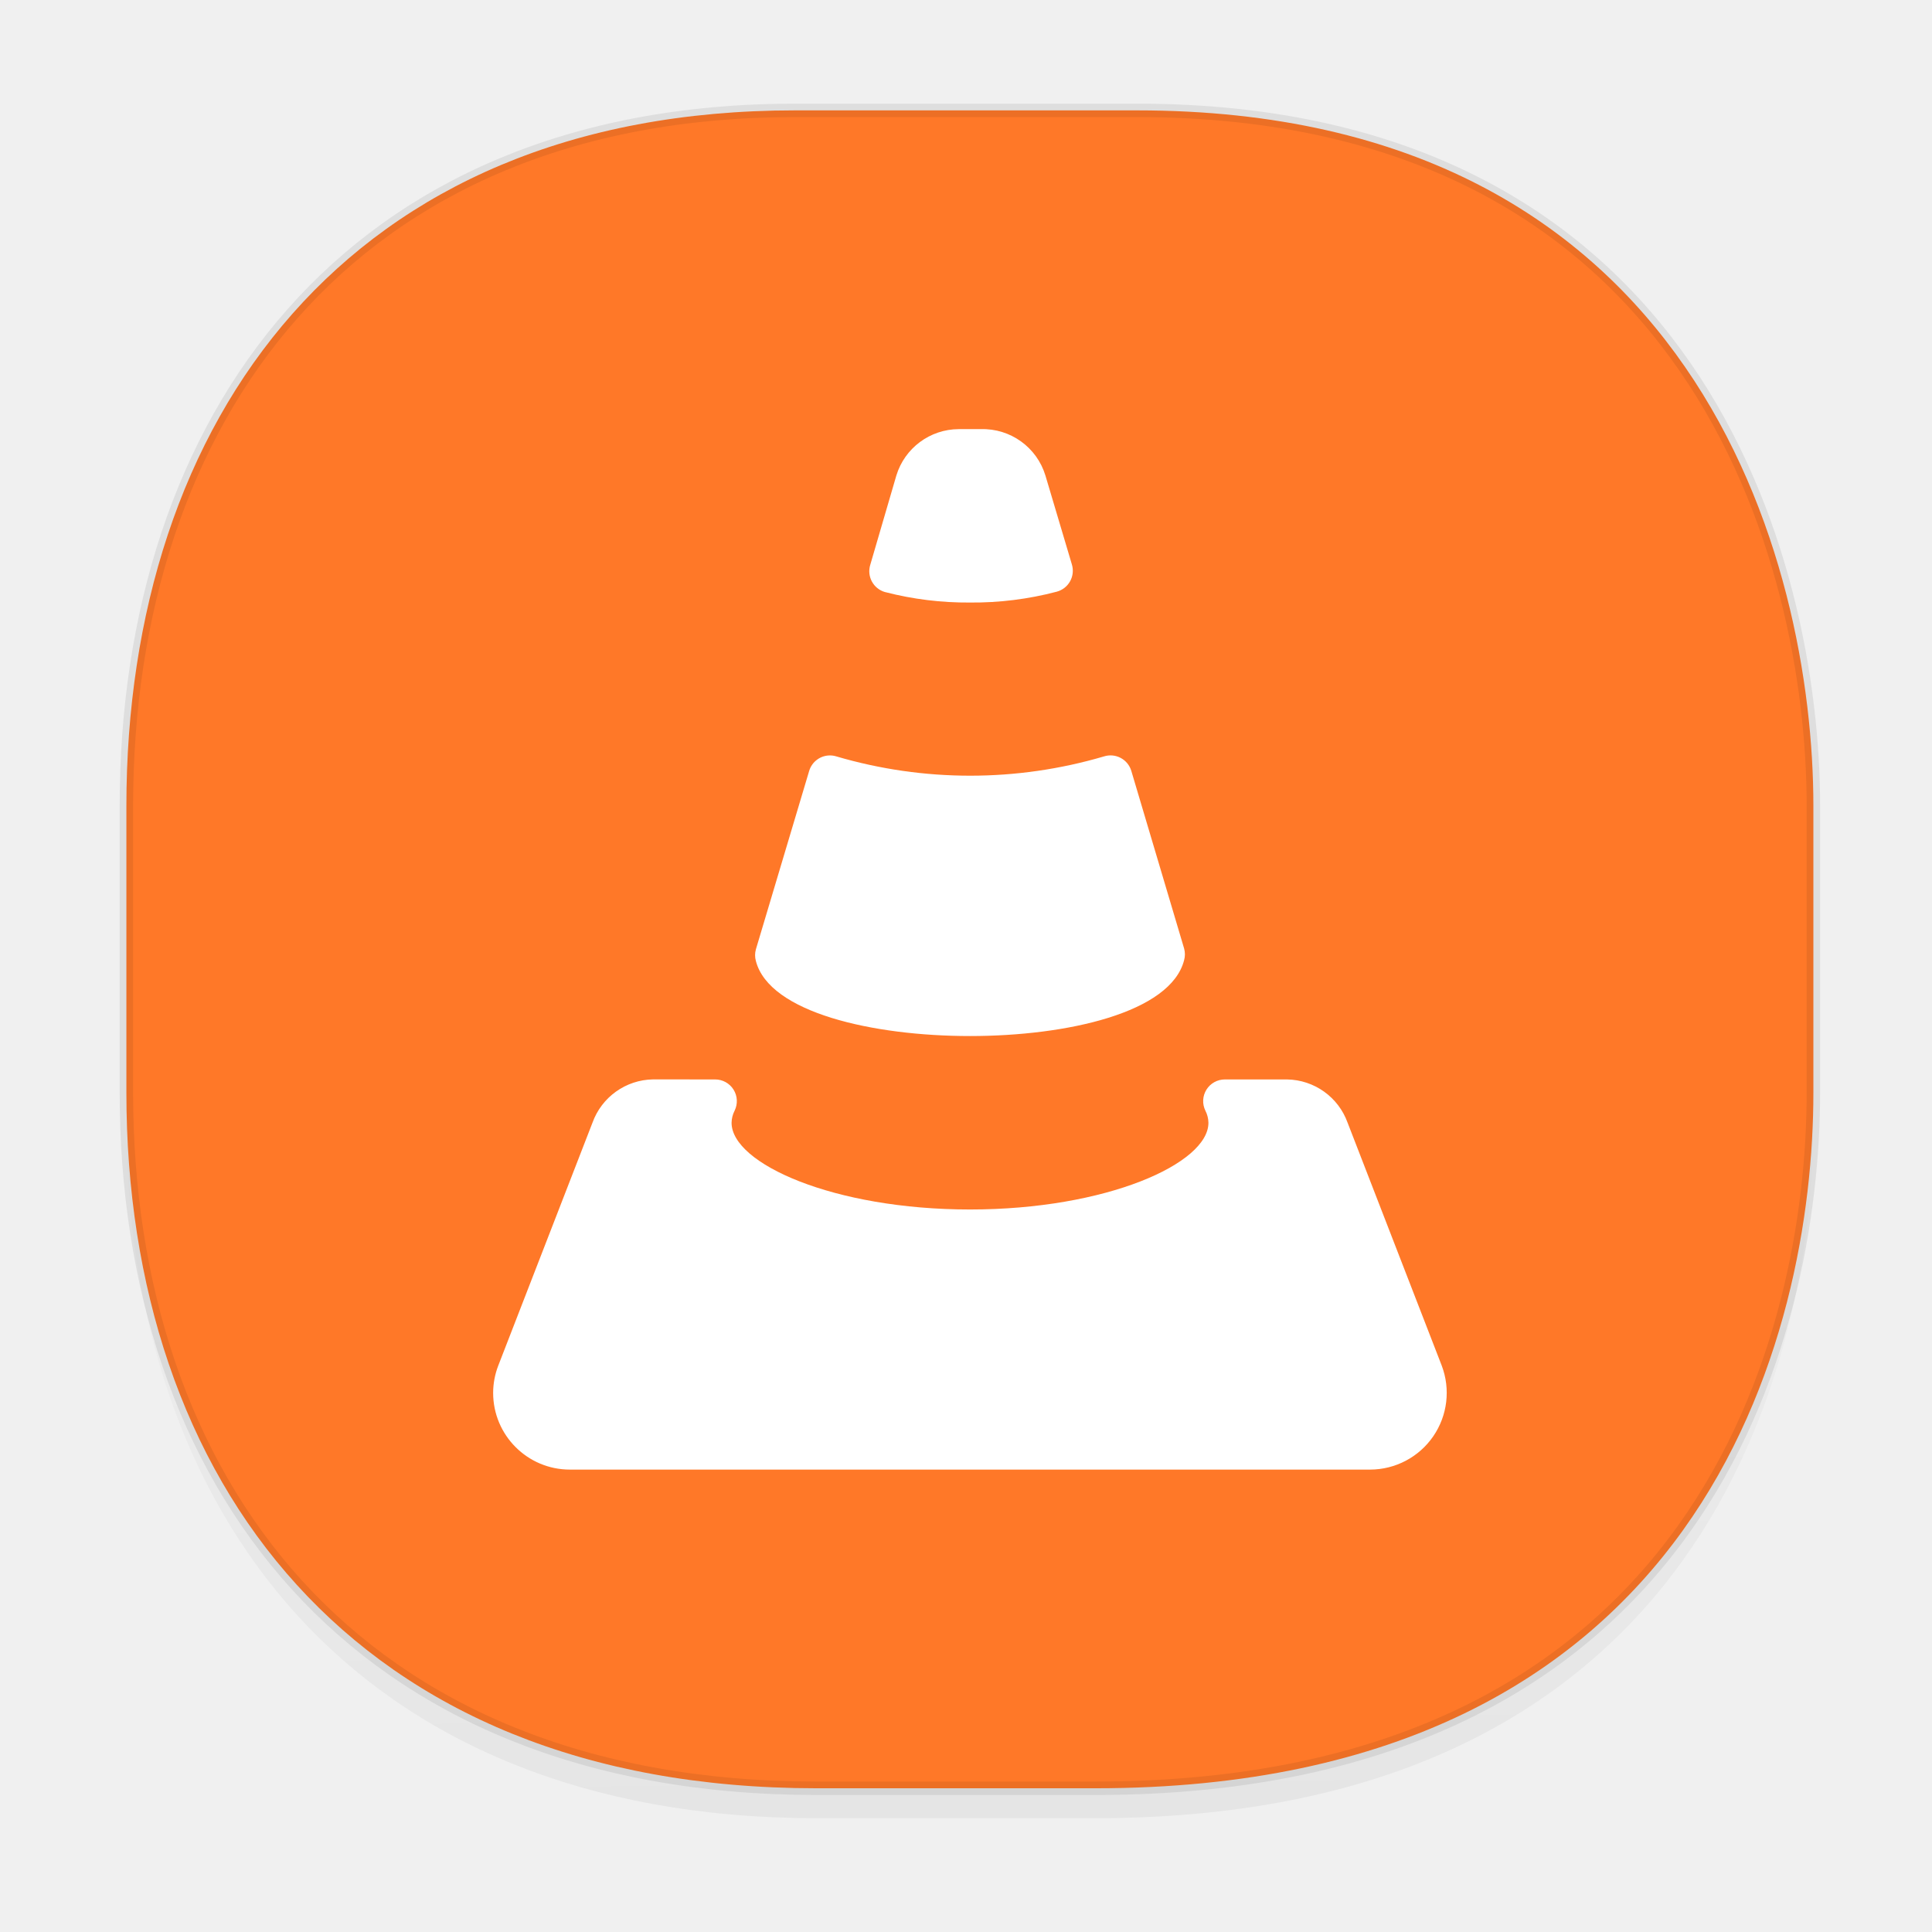
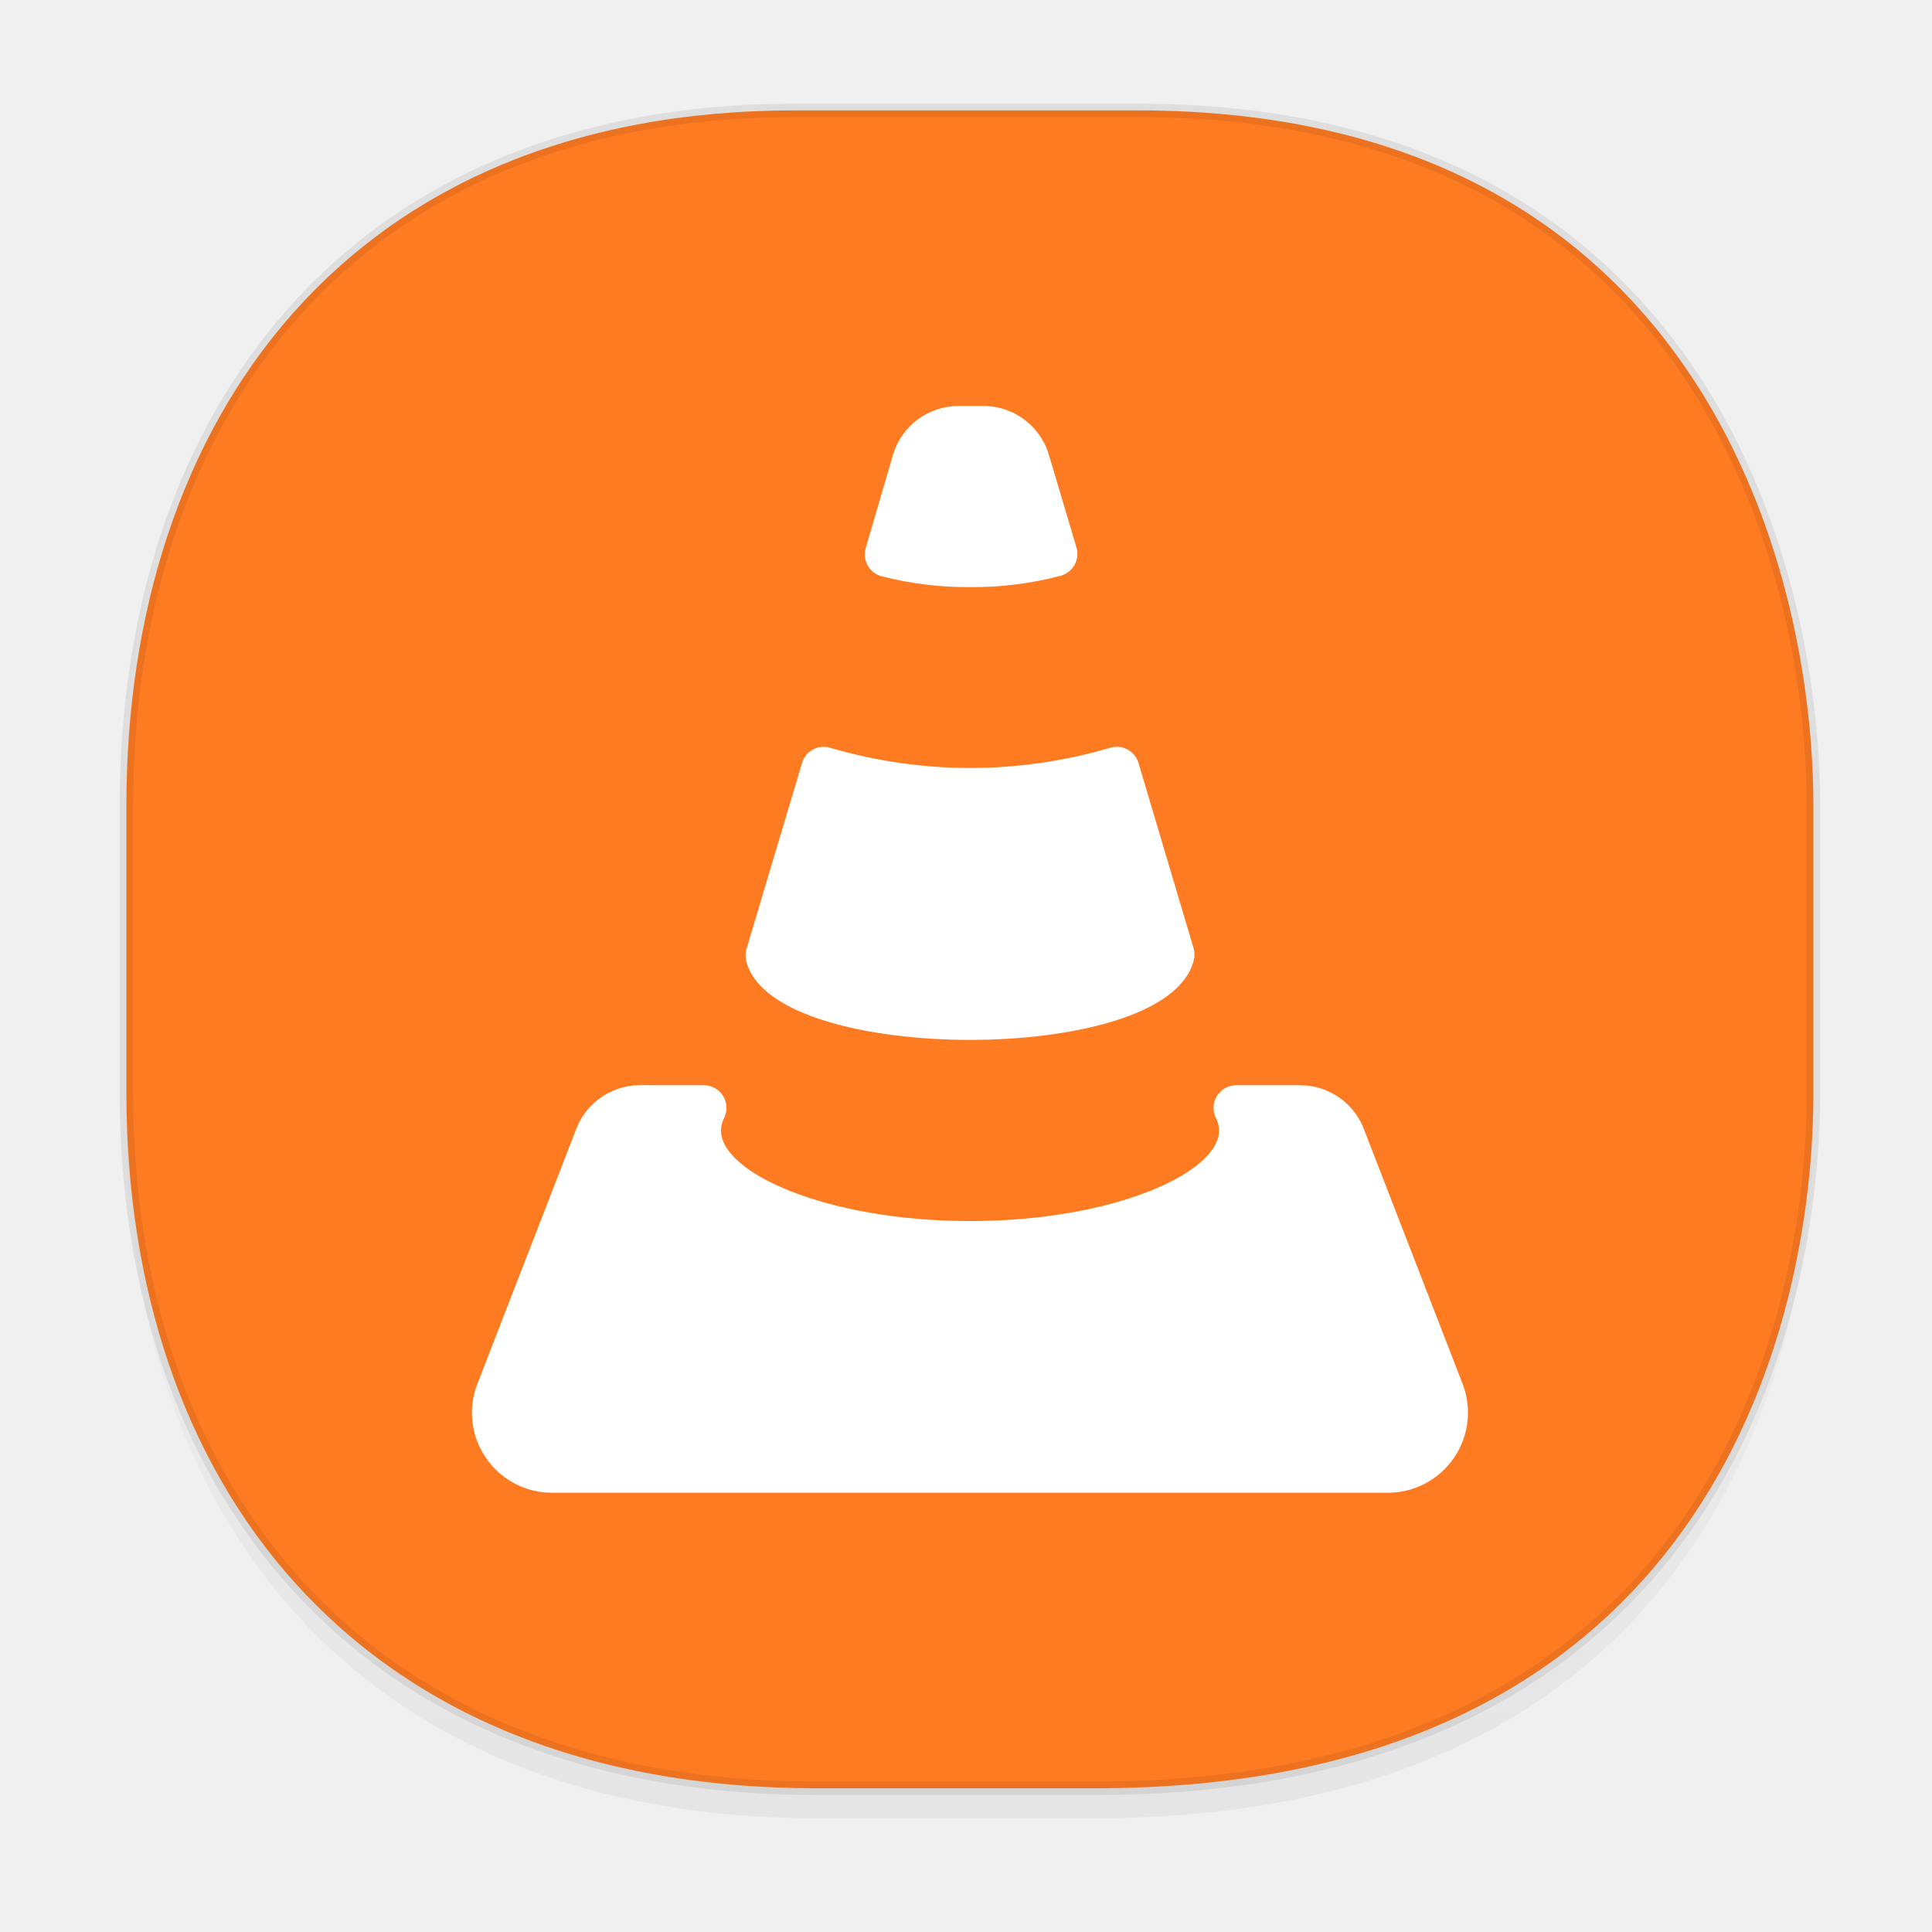
<svg xmlns="http://www.w3.org/2000/svg" xmlns:xlink="http://www.w3.org/1999/xlink" width="48" height="48" version="1.1" id="svg38">
  <defs id="defs22">
    <linearGradient id="linearGradient4488">
      <stop id="stop4490" style="stop-color:#000000;stop-opacity:0.047" offset="0" />
      <stop id="stop4492" style="stop-color:#000000;stop-opacity:0" offset="1" />
    </linearGradient>
    <linearGradient id="linearGradient4154">
      <stop offset="0" style="stop-color:#000000;stop-opacity:1" id="stop2" />
      <stop offset="1" style="stop-color:#000000;stop-opacity:0" id="stop4" />
    </linearGradient>
    <linearGradient id="linearGradient4192">
      <stop style="stop-color:#272b2d;stop-opacity:1" offset="0" id="stop7" />
      <stop style="stop-color:#33393e;stop-opacity:1" offset="1" id="stop9" />
    </linearGradient>
    <linearGradient id="linearGradient4140">
      <stop style="stop-color:#279646;stop-opacity:1" offset="0" id="stop12" />
      <stop style="stop-color:#76ff68;stop-opacity:1" offset="1" id="stop14" />
    </linearGradient>
    <linearGradient xlink:href="#linearGradient4140" id="linearGradient4146" x1="24.705" y1="43.939" x2="25.061" y2="4.405" gradientUnits="userSpaceOnUse" gradientTransform="translate(-51.05085)" />
    <linearGradient xlink:href="#linearGradient4192" id="linearGradient4166" x1="31" y1="34" x2="31" y2="24" gradientUnits="userSpaceOnUse" />
    <linearGradient xlink:href="#linearGradient4192" id="linearGradient4168" x1="18" y1="34" x2="18" y2="24" gradientUnits="userSpaceOnUse" />
    <linearGradient xlink:href="#linearGradient4154" id="linearGradient4182" x1="13" y1="24" x2="30" y2="41" gradientUnits="userSpaceOnUse" />
    <linearGradient xlink:href="#linearGradient4154" id="linearGradient4190" x1="29" y1="26" x2="36" y2="33" gradientUnits="userSpaceOnUse" />
    <style id="style4511">.cls-1{fill:#8e8e8e;}.cls-2{fill:none;stroke:#8e8e8e;stroke-linecap:square;stroke-miterlimit:10;}</style>
    <linearGradient gradientUnits="userSpaceOnUse" x2="13" y2="4" x1="43" y1="40" id="a">
      <stop id="stop2-36753" stop-color="#f27935" />
      <stop id="stop4-562" stop-color="#f2784b" offset="1" />
    </linearGradient>
    <linearGradient gradientUnits="userSpaceOnUse" x2="38" y2="41" x1="24.13" y1="27.13" id="b">
      <stop id="stop7-912" stop-color="#292c2f" />
      <stop id="stop9-70" stop-opacity="0" offset="1" />
    </linearGradient>
    <linearGradient id="a-36753" y1="527.8" y2="504.8" gradientUnits="userSpaceOnUse" x2="0" gradientTransform="translate(-384.57 504.56)">
      <stop stop-color="#ffffff" id="stop2-56" />
      <stop offset="1" stop-color="#ffffff" stop-opacity="0" id="stop4-29" />
    </linearGradient>
    <linearGradient id="b-1" y1="4" x1="8" y2="18" gradientUnits="userSpaceOnUse" x2="22" gradientTransform="translate(-3.050848,1008.631)">
      <stop stop-color="#292c2f" id="stop7-27" />
      <stop offset="1" stop-opacity="0" id="stop9-0" />
    </linearGradient>
    <linearGradient id="c" y1="520.8" y2="503.8" gradientUnits="userSpaceOnUse" x2="0" gradientTransform="translate(-384.57 504.56)">
      <stop stop-color="#197cf1" id="stop12-936" />
      <stop offset="1" stop-color="#20bcfa" id="stop14-06" />
    </linearGradient>
    <linearGradient id="d" y1="1050.34" y2="1038.36" gradientUnits="userSpaceOnUse" x2="0" gradientTransform="matrix(-2.83522 0 0 2.83875 47.655-1933.28)">
      <stop stop-color="#c61423" id="stop17" />
      <stop offset="1" stop-color="#dc2b41" id="stop19" />
    </linearGradient>
    <linearGradient id="e" y1="543.8" y2="503.8" gradientUnits="userSpaceOnUse" x2="0" gradientTransform="matrix(1.125 0 0 1-435.64 504.56)">
      <stop stop-color="#1d1e1e" id="stop22" />
      <stop offset="1" stop-color="#44484c" id="stop24" />
    </linearGradient>
    <linearGradient gradientTransform="translate(8,-1)" x2="28.614" gradientUnits="userSpaceOnUse" y2="24.614" x1="8" y1="4" id="b-3">
      <stop id="stop7-6" stop-color="#292c2f" />
      <stop id="stop9-7" stop-opacity="0" offset="1" />
    </linearGradient>
    <linearGradient id="d-5" y1="1050.34" y2="1038.36" gradientUnits="userSpaceOnUse" x2="0" gradientTransform="matrix(-2.83522,0,0,2.83875,-0.430476,-1931.599)">
      <stop stop-color="#c61423" id="stop17-3" />
      <stop offset="1" stop-color="#dc2b41" id="stop19-5" />
    </linearGradient>
    <linearGradient id="d-2" y1="1050.34" y2="1038.36" gradientUnits="userSpaceOnUse" x2="0" gradientTransform="matrix(-1.087984,0,0,1.089339,-14.25708,-100.3922)">
      <stop stop-color="#c61423" id="stop17-9" />
      <stop offset="1" stop-color="#dc2b41" id="stop19-1" />
    </linearGradient>
    <linearGradient id="c-29" y1="523.8" x1="403.57" y2="536.8" x2="416.57" gradientUnits="userSpaceOnUse" gradientTransform="translate(-335.6547,-499.8)">
      <stop stop-color="#292c2f" id="stop2-1" />
      <stop offset="1" stop-opacity="0" id="stop4-2" />
    </linearGradient>
    <linearGradient xlink:href="#b-2" id="linearGradient4189" x1="14.369" y1="22.522" x2="26.522" y2="22.522" gradientUnits="userSpaceOnUse" />
    <linearGradient x1="428.816" gradientTransform="translate(-384.57,-499.8)" gradientUnits="userSpaceOnUse" x2="388.865" y2="499.679" y1="547.634" id="a-8">
      <stop stop-color="#2a2c2f" id="stop8" />
      <stop stop-color="#536161" offset="1" id="stop10" />
    </linearGradient>
    <linearGradient x1="36" gradientUnits="userSpaceOnUse" x2="14" y2="12" y1="44" id="b-2">
      <stop style="stop-color:#bfc9c9;stop-opacity:1" stop-color="#536161" id="stop13" />
      <stop style="stop-color:#fbfbfb;stop-opacity:1" stop-color="#f4f5f5" offset="1" id="stop15" />
    </linearGradient>
    <linearGradient xlink:href="#a-8" id="linearGradient4424" x1="25" y1="44" x2="25" y2="4" gradientUnits="userSpaceOnUse" gradientTransform="translate(48.91525)" />
    <linearGradient xlink:href="#b-2" id="linearGradient4428" gradientUnits="userSpaceOnUse" x1="31.586" y1="36.345" x2="1.203" y2="6.723" />
    <style id="style4511-26">.cls-1{fill:#8e8e8e;}.cls-2{fill:none;stroke:#8e8e8e;stroke-linecap:square;stroke-miterlimit:10;}</style>
    <linearGradient id="linearGradient3235">
      <stop id="stop3237" offset="0" style="stop-color:#fce94f;stop-opacity:1" />
      <stop style="stop-color:#fce94f;stop-opacity:1" offset="0.5" id="stop3239" />
      <stop id="stop3241" offset="0.75" style="stop-color:#edd400;stop-opacity:1" />
      <stop id="stop3243" offset="1" style="stop-color:#c4a000;stop-opacity:1" />
    </linearGradient>
    <linearGradient id="linearGradient19744">
      <stop id="stop19746" offset="0" style="stop-color:#ffffff;stop-opacity:1;" />
      <stop style="stop-color:#edd400;stop-opacity:1" offset="0.749" id="stop19748" />
      <stop id="stop19750" offset="1" style="stop-color:#ffffff;stop-opacity:1;" />
    </linearGradient>
    <linearGradient id="linearGradient14664">
      <stop style="stop-color:#ffffff;stop-opacity:1;" offset="0" id="stop14666" />
      <stop style="stop-color:#eeeeec;stop-opacity:1" offset="1" id="stop14668" />
    </linearGradient>
    <linearGradient id="linearGradient12294">
      <stop id="stop12296" offset="0" style="stop-color:#fef8c4;stop-opacity:1" />
      <stop id="stop12298" offset="1" style="stop-color:#edd400;stop-opacity:1" />
    </linearGradient>
    <linearGradient id="linearGradient8285">
      <stop style="stop-color:#ff6c6c;stop-opacity:1;" offset="0" id="stop8287" />
      <stop style="stop-color:#cc0000;stop-opacity:1;" offset="1" id="stop8289" />
    </linearGradient>
    <linearGradient id="linearGradient3570">
      <stop style="stop-color:#ffffff;stop-opacity:1;" offset="0" id="stop3572" />
      <stop style="stop-color:#fce94f;stop-opacity:1;" offset="1" id="stop3574" />
    </linearGradient>
    <linearGradient id="linearGradient2188">
      <stop style="stop-color:#c4a000;stop-opacity:1" offset="0" id="stop2190" />
      <stop id="stop3626" offset="0.206" style="stop-color:#edd400;stop-opacity:1" />
      <stop id="stop2848" offset="0.5" style="stop-color:#fce94f;stop-opacity:1" />
      <stop style="stop-color:#edd400;stop-opacity:1" offset="0.75" id="stop2850" />
      <stop style="stop-color:#c4a000;stop-opacity:1" offset="1" id="stop2192" />
    </linearGradient>
    <linearGradient x2="11.786" gradientUnits="userSpaceOnUse" y2="11.998" x1="34.5" y1="32.998" id="a-70">
      <stop id="stop2-3675" stop-color="#dd1627" />
      <stop id="stop4-35" stop-color="#df3e52" offset="1" />
    </linearGradient>
    <linearGradient gradientTransform="translate(-52)" gradientUnits="userSpaceOnUse" x2="73.03" y2="35.663" x1="46.23" y1="10.38" id="b-367">
      <stop id="stop7-5" stop-opacity=".731" stop-color="#f8bac0" />
      <stop id="stop9-3" stop-opacity="0" stop-color="#f8bac0" offset="1" />
    </linearGradient>
    <path d="m.735 43.06l23.265-42.35 23.09 42.31c0 0-2.212-.155-5.272-.291-2.851-.127-1.794.114-8.278-1.089-4.911-.91-8.522-2.865-15.253-2.727-7.453.153-17.549 4.149-17.549 4.149" id="c-62" />
    <linearGradient id="a-367535" y1="543.8" y2="503.8" x2="0" gradientUnits="userSpaceOnUse" gradientTransform="matrix(1.125 0 0 1-51.07 0)">
      <stop stop-color="#2a2c2f" id="stop2-62" />
      <stop offset="1" stop-color="#424649" id="stop4-91" />
    </linearGradient>
    <linearGradient id="b-27" y1="540.92" y2="522.55" x2="0" gradientUnits="userSpaceOnUse" gradientTransform="matrix(1 0 0 1.14286 0-77.4)">
      <stop stop-color="#197cf1" id="stop7-0" />
      <stop offset="1" stop-color="#05a0eb" id="stop9-93" />
    </linearGradient>
    <linearGradient id="c-6" y1="542.8" y2="533.8" gradientUnits="userSpaceOnUse" x2="0" gradientTransform="translate(0-28)">
      <stop stop-color="#bcb4a1" id="stop12-93" />
      <stop offset="1" stop-color="#c5bfad" id="stop14-6" />
    </linearGradient>
    <linearGradient id="d-06" y1="540.8" y2="531.8" gradientUnits="userSpaceOnUse" x2="0">
      <stop stop-color="#1e1f21" id="stop17-2" />
      <stop offset="1" stop-color="#242628" id="stop19-61" />
    </linearGradient>
    <linearGradient xlink:href="#d-06" id="e-8" y1="528.8" y2="519.8" gradientUnits="userSpaceOnUse" x2="0" />
    <linearGradient id="f" y1="20" x1="32" y2="30" x2="42" gradientUnits="userSpaceOnUse">
      <stop stop-color="#383e51" id="stop23" />
      <stop offset="1" stop-color="#655c6f" stop-opacity="0" id="stop25" />
    </linearGradient>
    <linearGradient xlink:href="#f" id="g" y1="531.8" x1="404.57" y2="543.8" x2="416.57" gradientUnits="userSpaceOnUse" gradientTransform="translate(-384.57-499.8)" />
    <linearGradient xlink:href="#f" id="h" y1="531.8" x1="404.57" y2="543.8" gradientUnits="userSpaceOnUse" x2="416.57" gradientTransform="translate(0-12)" />
    <linearGradient xlink:href="#f" id="i" y1="531.8" x1="404.57" y2="543.8" gradientUnits="userSpaceOnUse" x2="416.57" gradientTransform="translate(-12-12)" />
    <linearGradient xlink:href="#f" id="j" y1="531.8" x1="404.57" y2="543.8" gradientUnits="userSpaceOnUse" x2="416.57" gradientTransform="translate(-12)" />
    <style id="style4511-9">.cls-1{fill:#8e8e8e;}.cls-2{fill:none;stroke:#8e8e8e;stroke-linecap:square;stroke-miterlimit:10;}</style>
    <path d="m.735 43.06l23.265-42.35 23.09 42.31c0 0-2.212-.155-5.272-.291-2.851-.127-1.794.114-8.278-1.089-4.911-.91-8.522-2.865-15.253-2.727-7.453.153-17.549 4.149-17.549 4.149" id="c-09" />
    <linearGradient id="linearGradient4222">
      <stop offset="0" style="stop-color:#0166d0;stop-opacity:1" id="stop2-35" />
      <stop offset="1" style="stop-color:#51a6ff;stop-opacity:1" id="stop4-62" />
    </linearGradient>
    <linearGradient id="linearGradient4198">
      <stop style="stop-color:#208dff;stop-opacity:1" offset="0" id="stop7-9" />
      <stop style="stop-color:#51a6ff;stop-opacity:1" offset="1" id="stop9-1" />
    </linearGradient>
    <linearGradient xlink:href="#linearGradient4222" id="linearGradient4204" x1="402.571" y1="543.798" x2="402.571" y2="519.798" gradientUnits="userSpaceOnUse" gradientTransform="matrix(0.7813559,0,0,0.7813559,-346.9312,-382.9337)" />
    <linearGradient xlink:href="#linearGradient4198" id="linearGradient4212" x1="414.571" y1="543.798" x2="414.571" y2="519.798" gradientUnits="userSpaceOnUse" gradientTransform="matrix(0.7813559,0,0,0.7813559,-346.9312,-382.9337)" />
    <linearGradient xlink:href="#linearGradient4198" id="linearGradient4220" x1="24" y1="35" x2="24" y2="4" gradientUnits="userSpaceOnUse" gradientTransform="matrix(1,0,0,0.9992445,384.5714,499.8244)" />
    <linearGradient xlink:href="#linearGradient4227" id="linearGradient4244" x1="12" y1="21" x2="29" y2="38" gradientUnits="userSpaceOnUse" />
    <linearGradient id="linearGradient4227">
      <stop offset="0" style="stop-color:#292c2f;stop-opacity:1" id="stop16" />
      <stop offset="1" style="stop-color:#000000;stop-opacity:0;" id="stop18" />
    </linearGradient>
    <linearGradient id="linearGradient4454">
      <stop id="stop7-36" offset="0" style="stop-color:#d21e1e;stop-opacity:1" />
      <stop id="stop9-75" offset="1" style="stop-color:#e05e4c;stop-opacity:1" />
    </linearGradient>
    <linearGradient gradientTransform="translate(-384.57,-499.8)" gradientUnits="userSpaceOnUse" y2="525.725" x2="391.89" y1="544.092" x1="403.421" id="linearGradient4213" xlink:href="#linearGradient4454" />
    <linearGradient id="linearGradient4472">
      <stop id="stop13-1" offset="0" style="stop-color:#ffa92d;stop-opacity:1" />
      <stop id="stop15-2" offset="1" style="stop-color:#ffc169;stop-opacity:1" />
    </linearGradient>
    <linearGradient gradientTransform="translate(-384.57,-499.8)" gradientUnits="userSpaceOnUse" y2="505.319" x2="391.154" y1="523.203" x1="401.296" id="linearGradient4235" xlink:href="#linearGradient4472" />
    <linearGradient id="linearGradient4422-8">
      <stop id="stop19-3" offset="0" style="stop-color:#377d50;stop-opacity:1" />
      <stop id="stop21" offset="1" style="stop-color:#54d883;stop-opacity:1" />
    </linearGradient>
    <linearGradient gradientTransform="translate(-384.57,-499.8)" gradientUnits="userSpaceOnUse" y2="503.798" x2="413.779" y1="523.798" x1="424.602" id="linearGradient4257" xlink:href="#linearGradient4422-8" />
    <linearGradient id="linearGradient4438">
      <stop id="stop25-6" offset="0" style="stop-color:#375a7d;stop-opacity:1" />
      <stop id="stop27" offset="1" style="stop-color:#54a3d8;stop-opacity:1" />
    </linearGradient>
    <linearGradient gradientTransform="translate(-384.57,-499.8)" gradientUnits="userSpaceOnUse" y2="525.748" x2="412.118" y1="543.488" x1="420.884" id="linearGradient4279" xlink:href="#linearGradient4438" />
    <linearGradient gradientTransform="translate(0.00142264,-0.00198746)" gradientUnits="userSpaceOnUse" y2="44" x2="44" y1="4" x1="4" id="linearGradient4220-3" xlink:href="#linearGradient4154" />
    <linearGradient id="a-2" y1="4" x1="24" y2="44" x2="4" gradientUnits="userSpaceOnUse">
      <stop stop-color="#197cf1" id="stop2-367" />
      <stop offset="1" stop-color="#20bcfa" id="stop4-5" />
    </linearGradient>
    <linearGradient id="b-7" y1="44" x1="44" y2="4" x2="24" gradientUnits="userSpaceOnUse">
      <stop stop-color="#c61423" id="stop7-3" />
      <stop offset="1" stop-color="#dc2b41" id="stop9-56" />
    </linearGradient>
    <linearGradient id="c-0" x1="44" x2="4" gradientUnits="userSpaceOnUse">
      <stop stop-color="#42a603" id="stop12-06" />
      <stop offset="1" stop-color="#78da06" id="stop14-26" />
    </linearGradient>
    <linearGradient id="d-1" y1="522.8" y2="538.8" x1="400.57" gradientUnits="userSpaceOnUse" x2="416.57">
      <stop stop-color="#292c2f" id="stop17-8" />
      <stop offset="1" stop-opacity="0" id="stop19-29" />
    </linearGradient>
    <linearGradient gradientTransform="matrix(.70711.70711-.70711.70711 105.4-635.69)" x2="378.58" gradientUnits="userSpaceOnUse" y2="523.86" x1="430.51" y1="522.99" id="b-3-7">
      <stop id="stop7-67" stop-color="#fcfcfc" />
      <stop id="stop9-53" stop-color="#e9eaeb" offset="1" />
    </linearGradient>
    <linearGradient gradientTransform="translate(45.719-.92)" x2="3.614" gradientUnits="userSpaceOnUse" y2="49.804" x1="-28.649" y1="19.869" id="c-5">
      <stop id="stop12-6" />
      <stop id="stop14-2" stop-opacity="0" offset="1" />
    </linearGradient>
    <linearGradient gradientTransform="matrix(.70711.70711-.70711.70711 105.48-635.28)" x2="402.03" gradientUnits="userSpaceOnUse" y2="523.7" x1="388.34" y1="522.18" id="d-9">
      <stop id="stop17-1" stop-color="#ffffff" />
      <stop id="stop19-2" stop-color="#eff0f1" offset="1" />
    </linearGradient>
    <linearGradient gradientTransform="matrix(.70711.70711-.70711.70711 105.48-635.28)" x2="425.86" gradientUnits="userSpaceOnUse" y2="527.34" x1="422.48" y1="527.21" id="e-792">
      <stop id="stop22-9" stop-color="#f9f9f9" />
      <stop id="stop24-20" stop-color="#f6f6f6" offset="1" />
    </linearGradient>
    <linearGradient gradientUnits="userSpaceOnUse" x2="23.912" y2="24.326" x1="9.642" y1="8.627" id="f-02">
      <stop id="stop27-1" stop-color="#491309" />
      <stop id="stop29" stop-color="#b6642d" offset="1" />
    </linearGradient>
    <linearGradient gradientUnits="userSpaceOnUse" x2="33.609" y2="34.953" x1="32.641" y1="33.922" id="h-3">
      <stop id="stop37" stop-color="#cfcfcf" />
      <stop id="stop39" stop-opacity="0" stop-color="#ededed" offset="1" />
    </linearGradient>
    <linearGradient gradientTransform="matrix(.70711.70711-.70711.70711 105.48-635.28)" x2="409.82" gradientUnits="userSpaceOnUse" y2="523.27" x1="385.61" y1="522.24" id="o">
      <stop id="stop62" stop-color="#ffffff" />
      <stop id="stop64" stop-color="#dfe1e3" offset="1" />
    </linearGradient>
    <path d="M25 15A9 9 0 1 1 7 15 9 9 0 1 1 25 15" color="#000000" id="p" />
    <linearGradient xlink:href="#linearGradient4299" id="linearGradient4415" x1="408.571" y1="543.773" x2="408.632" y2="503.67" gradientUnits="userSpaceOnUse" />
    <linearGradient id="linearGradient4227-5">
      <stop offset="0" style="stop-color:#2e3436;stop-opacity:1" id="stop8-7" />
      <stop offset="1" style="stop-color:#555753;stop-opacity:1" id="stop10-0" />
    </linearGradient>
    <linearGradient xlink:href="#linearGradient4227-5" id="linearGradient4437" x1="408.571" y1="535.199" x2="408.571" y2="512.397" gradientUnits="userSpaceOnUse" gradientTransform="matrix(0.9648179,0,0,0.9648179,14.37438,18.4283)" />
    <linearGradient id="linearGradient4299">
      <stop offset="0" style="stop-color:#1064d3;stop-opacity:1" id="stop14-3" />
      <stop offset="1" style="stop-color:#14c6fd;stop-opacity:1" id="stop16-6" />
    </linearGradient>
    <linearGradient xlink:href="#linearGradient4154" id="linearGradient4392" x1="9.077" y1="9.083" x2="42.946" y2="42.953" gradientUnits="userSpaceOnUse" />
    <linearGradient id="linearGradient4258">
      <stop id="stop2-36" offset="0" style="stop-color:#000019;stop-opacity:1" />
      <stop id="stop4-7" offset="1" style="stop-color:#000019;stop-opacity:0.291" />
    </linearGradient>
    <linearGradient id="linearGradient4223">
      <stop id="stop7-6-2" offset="0" style="stop-color:#c6cdd1;stop-opacity:1" />
      <stop id="stop9-7-3" offset="1" style="stop-color:#e0e5e7;stop-opacity:1" />
    </linearGradient>
    <linearGradient id="linearGradient4217">
      <stop id="stop12-5" style="stop-color:#1f93b9;stop-opacity:1" offset="0" />
      <stop id="stop14-5" style="stop-color:#1a5c9b;stop-opacity:1" offset="1" />
    </linearGradient>
    <linearGradient id="linearGradient4191">
      <stop id="stop17-3-7" offset="0" style="stop-color:#dc2b41;stop-opacity:1" />
      <stop id="stop19-5-5" offset="1" style="stop-color:#c61423;stop-opacity:1" />
    </linearGradient>
    <linearGradient gradientTransform="translate(-50.19933,-1.150547)" gradientUnits="userSpaceOnUse" y2="29" x2="24" y1="7" x1="24" id="linearGradient4197" xlink:href="#linearGradient4217" />
    <linearGradient gradientTransform="translate(-50.19933,0.8494534)" gradientUnits="userSpaceOnUse" y2="41" x2="24" y1="30" x1="24" id="linearGradient4207" xlink:href="#linearGradient4191" />
    <linearGradient gradientTransform="translate(-51.19933,0.8494534)" gradientUnits="userSpaceOnUse" y2="41" x2="11" y1="30" x1="11" id="linearGradient4215" xlink:href="#linearGradient4191" />
    <linearGradient gradientTransform="translate(-51.19933,-1.150547)" gradientUnits="userSpaceOnUse" y2="4" x2="29" y1="44" x1="29" id="linearGradient4229" xlink:href="#linearGradient4223" />
    <radialGradient gradientTransform="translate(-51.19933,-1.150547)" gradientUnits="userSpaceOnUse" r="19" fy="24" fx="24" cy="24" cx="24" id="radialGradient4264" xlink:href="#linearGradient4258" />
    <path id="c-2" d="m.735 43.06l23.265-42.35 23.09 42.31c0 0-2.212-.155-5.272-.291-2.851-.127-1.794.114-8.278-1.089-4.911-.91-8.522-2.865-15.253-2.727-7.453.153-17.549 4.149-17.549 4.149" />
    <linearGradient id="linearGradient4214">
      <stop offset="0" style="stop-color:#2f74c8;stop-opacity:1" id="stop41" />
      <stop offset="1" style="stop-color:#4699d7;stop-opacity:1" id="stop43" />
    </linearGradient>
    <linearGradient id="linearGradient4410">
      <stop style="stop-color:#383e51;stop-opacity:1" offset="0" id="stop48" />
      <stop style="stop-color:#655c6f;stop-opacity:0" offset="1" id="stop50" />
    </linearGradient>
    <linearGradient gradientTransform="matrix(0.974359,0,0,0.9621795,-40.3793,-0.5771)" gradientUnits="userSpaceOnUse" y2="4" x2="23.649" y1="43.494" x1="23.649" id="linearGradient10438-5" xlink:href="#linearGradient4214" />
    <linearGradient id="linearGradient10454-6">
      <stop id="stop4727" offset="0" style="stop-color:#f38230;stop-opacity:1" />
      <stop id="stop4729" offset="1" style="stop-color:#fec335;stop-opacity:1" />
    </linearGradient>
    <linearGradient gradientTransform="translate(-41.33689,-1.72838)" gradientUnits="userSpaceOnUse" y2="4" x2="24" y1="44" x1="24" id="linearGradient4286-2" xlink:href="#linearGradient10454-6" />
    <linearGradient gradientUnits="userSpaceOnUse" y2="546.798" x2="419.571" y1="528.798" x1="401.571" id="linearGradient4243-0" xlink:href="#linearGradient4410" gradientTransform="translate(-425.9083,-501.5264)" />
    <linearGradient y2="546.798" x2="419.571" y1="528.798" x1="401.571" gradientTransform="translate(-431.4083,-516.8264)" gradientUnits="userSpaceOnUse" id="linearGradient4355-6" xlink:href="#linearGradient4410" />
    <linearGradient xlink:href="#linearGradient4300-8-4" id="linearGradient4309" x1="31" y1="44" x2="9.638" y2="7" gradientUnits="userSpaceOnUse" gradientTransform="matrix(0.7530483,0,0,0.7530483,-49.25148,5.099812)" />
    <linearGradient id="linearGradient4903">
      <stop offset="0" style="stop-color:#eef1f2;stop-opacity:1" id="stop3" />
      <stop offset="1" style="stop-color:#f9fafb;stop-opacity:1" id="stop5" />
    </linearGradient>
    <linearGradient id="linearGradient4303">
      <stop style="stop-color:#197cf1;stop-opacity:1" offset="0" id="stop8-3" />
      <stop style="stop-color:#21c9fb;stop-opacity:1" offset="1" id="stop10-6" />
    </linearGradient>
    <linearGradient xlink:href="#linearGradient4303" id="linearGradient4498" x1="414.635" y1="531.769" x2="409.79" y2="523.379" gradientUnits="userSpaceOnUse" gradientTransform="matrix(0.7530483,0,0,0.7530483,-281.014,-371.2722)" />
    <linearGradient xlink:href="#linearGradient4903" id="linearGradient4506" x1="413.504" y1="537.256" x2="405.396" y2="519.755" gradientUnits="userSpaceOnUse" gradientTransform="matrix(0.7530483,0,0,0.7530483,-338.8523,-371.2722)" />
    <linearGradient xlink:href="#linearGradient4227" id="linearGradient4518" x1="423.571" y1="527.798" x2="423.571" y2="544.668" gradientUnits="userSpaceOnUse" gradientTransform="matrix(0.5324855,-0.5324855,0.5324855,0.5324855,-522.904,-29.33845)" />
    <linearGradient id="linearGradient4300-8-4">
      <stop style="stop-color:#f27935;stop-opacity:1" offset="0" id="stop21-3" />
      <stop style="stop-color:#f2784b;stop-opacity:1" offset="1" id="stop23-7" />
    </linearGradient>
    <linearGradient gradientTransform="matrix(0.3242038,0,0,0.3242038,387.5845,502.8567)" xlink:href="#linearGradient3347" id="linearGradient3359" x1="-23.688" y1="-24.028" x2="146.725" y2="140.728" gradientUnits="userSpaceOnUse" />
    <linearGradient id="linearGradient3347">
      <stop style="stop-color:#006680;stop-opacity:1;" offset="0" id="stop3-3" />
      <stop offset=".252" style="stop-color:#80b3ff;stop-opacity:1" id="stop5-6" />
      <stop style="stop-color:#0066ff;stop-opacity:1" offset=".459" id="stop7-7" />
      <stop offset=".899" style="stop-color:#002255;stop-opacity:1" id="stop9-5" />
      <stop style="stop-color:#006680;stop-opacity:0;" offset="1" id="stop11" />
    </linearGradient>
    <linearGradient gradientTransform="matrix(0.3242038,0,0,0.3242038,387.5845,502.8567)" xlink:href="#linearGradient3360" id="linearGradient3366" x1="-1.414" y1="88.048" x2="154.149" y2="89.816" gradientUnits="userSpaceOnUse" />
    <linearGradient id="linearGradient3360">
      <stop style="stop-color:#ffcc00;stop-opacity:1;" offset="0" id="stop15-35" />
      <stop offset=".245" style="stop-color:#ffff00;stop-opacity:1" id="stop17-6" />
      <stop offset=".586" style="stop-color:#ff0000;stop-opacity:1" id="stop19-291" />
      <stop style="stop-color:#ffcc00;stop-opacity:0;" offset="1" id="stop21-2" />
    </linearGradient>
    <linearGradient gradientUnits="userSpaceOnUse" x2="44" y2="24" x1="26.425" y1="37.11" id="a-7">
      <stop id="stop2-0" stop-color="#2980b9" />
      <stop id="stop4-9" stop-color="#1d99f3" offset="1" />
    </linearGradient>
    <linearGradient gradientUnits="userSpaceOnUse" x2="24.539" y2="10.624" x1="25.869" y1="39.24" id="b-36" xlink:href="#a-7" />
    <linearGradient gradientUnits="userSpaceOnUse" x2="37.922" y2="39.34" x1="8.84" y1="9.386" id="c-06">
      <stop id="stop8-2" stop-color="#faf8f8" />
      <stop id="stop10-61" stop-color="#bfd2d2" offset="1" />
    </linearGradient>
    <linearGradient gradientUnits="userSpaceOnUse" x2="24.839" y2="17.991" x1="27.04" y1="16.621" id="d-8">
      <stop id="stop13-7" stop-color="#fcfcfc" />
      <stop id="stop15-3" stop-color="#c7c7c7" offset="1" />
    </linearGradient>
    <linearGradient gradientUnits="userSpaceOnUse" x2="35.973" y2="31" x1="31.537" y1="27.6" id="e-9">
      <stop id="stop18-2" />
      <stop id="stop20" stop-opacity="0" offset="1" />
    </linearGradient>
    <linearGradient gradientTransform="translate(-10 5)" gradientUnits="userSpaceOnUse" x2="37" y2="30" x1="26" y1="19" id="f-0" xlink:href="#e-9" />
    <linearGradient gradientUnits="userSpaceOnUse" x2="19.574" y2="22.495" x1="3.783" y1="23.644" id="g-5">
      <stop id="stop24-2" stop-color="#2980b9" />
      <stop id="stop26" stop-color="#34495e" offset="1" />
    </linearGradient>
    <style id="style4552">.cls-1{fill:#8e8e8e;}.cls-2{fill:none;stroke:#8e8e8e;stroke-linecap:square;stroke-miterlimit:10;}</style>
    <linearGradient gradientTransform="matrix(0.6565635,0,0,0.6565635,61.5459,14.22887)" gradientUnits="userSpaceOnUse" x2="24.839" y2="17.991" x1="27.04" y1="16.621" id="d-6">
      <stop id="stop4583-7" stop-color="#fcfcfc" />
      <stop id="stop4585-5" stop-color="#c7c7c7" offset="1" />
    </linearGradient>
    <linearGradient gradientTransform="matrix(0.6565635,0,0,0.6565635,61.5459,14.22887)" gradientUnits="userSpaceOnUse" x2="24.539" y2="10.624" x1="25.869" y1="39.24" id="b-3-3" xlink:href="#a-7" />
    <linearGradient id="a-3" y1="543.8" y2="512.8" x2="0" gradientUnits="userSpaceOnUse">
      <stop stop-color="#cea476" id="stop2-6" />
      <stop offset="1" stop-color="#dab58b" id="stop4-75" />
    </linearGradient>
    <linearGradient id="b-35" y1="512.8" y2="503.8" x2="0" gradientUnits="userSpaceOnUse">
      <stop stop-color="#ebc69a" id="stop7-62" />
      <stop offset="1" stop-color="#f4e0c8" stop-opacity="0" id="stop9-9" />
    </linearGradient>
    <linearGradient xlink:href="#b-35" id="c-1" y1="512.8" y2="503.8" gradientUnits="userSpaceOnUse" x2="0" gradientTransform="translate(0-1025.6)" />
    <linearGradient xlink:href="#a-3" id="d-2-9" y1="512.8" y2="503.8" x2="0" gradientUnits="userSpaceOnUse" />
    <linearGradient id="e-7" y1="516.8" x1="399.57" y2="534.8" x2="417.57" gradientUnits="userSpaceOnUse">
      <stop stop-color="#292c2f" id="stop14-0" />
      <stop offset="1" stop-opacity="0" id="stop16-9" />
    </linearGradient>
    <linearGradient id="a-36" y1="543.8" y2="503.8" x2="0" gradientUnits="userSpaceOnUse">
      <stop stop-color="#2a2c2f" id="stop2-7" />
      <stop offset="1" stop-color="#424649" id="stop4-53" />
    </linearGradient>
    <linearGradient id="b-5" y1="532.8" y2="506.8" x2="0" gradientUnits="userSpaceOnUse">
      <stop stop-color="#989a9b" id="stop7-629" />
      <stop offset="1" stop-color="#f6f6f7" id="stop9-12" />
    </linearGradient>
    <linearGradient id="c-7" y1="522.8" x1="403.57" y2="534.8" x2="413.26" gradientUnits="userSpaceOnUse">
      <stop stop-color="#020303" id="stop12-0" />
      <stop offset="1" stop-color="#424649" stop-opacity="0" id="stop14-9" />
    </linearGradient>
    <linearGradient xlink:href="#c-7" id="d-3" y1="521.8" x1="400.77" y2="533.6" gradientUnits="userSpaceOnUse" x2="412.57" />
    <path fill-rule="evenodd" id="e-6" d="m426.57 529.8l-16 11-8-8-2-9 17-5z" />
    <linearGradient id="a-367" y1="536.8" y2="503.8" x2="0" gradientUnits="userSpaceOnUse">
      <stop stop-color="#2a2c2f" id="stop2-5" />
      <stop offset="1" stop-color="#424649" id="stop4-3" />
    </linearGradient>
    <linearGradient id="b-56" y1="547.8" y2="536.8" x2="0" gradientUnits="userSpaceOnUse" gradientTransform="matrix(1 0 0 .54545 0 244)">
      <stop stop-color="#c6cdd1" id="stop7-2" />
      <stop offset="1" stop-color="#e0e5e7" id="stop9-91" />
    </linearGradient>
    <linearGradient id="c-27" y1="5.342" x1="42.799" y2="31.357" x2="11.999" gradientUnits="userSpaceOnUse">
      <stop stop-color="#4ce0c6" id="stop12-09" />
      <stop offset="1" stop-color="#3b85b5" id="stop14-36" />
    </linearGradient>
    <linearGradient id="d-0" y1="22.346" x1="29.855" y2="28.506" x2="54.32" gradientUnits="userSpaceOnUse">
      <stop stop-color="#ffc169" id="stop17-62" />
      <stop offset="1" stop-color="#ffa92d" id="stop19-6" />
    </linearGradient>
    <linearGradient id="e-1" y1="41.22" x1="24.392" y2="25.343" x2="20.643" gradientUnits="userSpaceOnUse">
      <stop stop-color="#334545" id="stop22-8" />
      <stop offset="1" stop-color="#536161" id="stop24-7" />
    </linearGradient>
    <linearGradient xlink:href="#e-1" id="f-9" y1="568.8" x1="431.57" y2="562.8" x2="439.57" gradientUnits="userSpaceOnUse" gradientTransform="matrix(-1 0 0 1 839.14-40)" />
    <linearGradient xlink:href="#e-1" id="g-2" y1="40.899" x1="56.03" y2="32.475" x2="40.647" gradientUnits="userSpaceOnUse" />
    <linearGradient xlink:href="#e-1" id="h-0" y1="32.15" x1="60.895" y2="27.06" x2="53.41" gradientUnits="userSpaceOnUse" />
    <linearGradient xlink:href="#e-1" id="i-9" y1="36.527" x1="33.32" y2="31.348" x2="24.78" gradientUnits="userSpaceOnUse" />
    <linearGradient xlink:href="#e-1" id="j-2" y1="36.765" x1="34" y2="49.571" x2="40.25" gradientUnits="userSpaceOnUse" />
    <linearGradient id="a-3675" y1="543.8" y2="503.8" x2="0" gradientUnits="userSpaceOnUse" gradientTransform="matrix(1.125 0 0 1-51.07 0)">
      <stop stop-color="#2a2c2f" id="stop2-3" />
      <stop offset="1" stop-color="#424649" id="stop4-56" />
    </linearGradient>
    <linearGradient id="b-2-9" y1="540.92" y2="522.55" x2="0" gradientUnits="userSpaceOnUse" gradientTransform="matrix(1 0 0 1.14286 0-77.4)">
      <stop stop-color="#197cf1" id="stop7-91" />
      <stop offset="1" stop-color="#05a0eb" id="stop9-2" />
    </linearGradient>
    <linearGradient id="c-70" y1="542.8" y2="533.8" gradientUnits="userSpaceOnUse" x2="0" gradientTransform="translate(0-28)">
      <stop stop-color="#bcb4a1" id="stop12-9" />
      <stop offset="1" stop-color="#c5bfad" id="stop14-360" />
    </linearGradient>
    <linearGradient id="d-62" y1="540.8" y2="531.8" gradientUnits="userSpaceOnUse" x2="0">
      <stop stop-color="#1e1f21" id="stop17-61" />
      <stop offset="1" stop-color="#242628" id="stop19-8" />
    </linearGradient>
    <linearGradient xlink:href="#d-62" id="e-79" y1="528.8" y2="519.8" gradientUnits="userSpaceOnUse" x2="0" />
    <style id="style4511-2">.cls-1{fill:#8e8e8e;}.cls-2{fill:none;stroke:#8e8e8e;stroke-linecap:square;stroke-miterlimit:10;}</style>
    <linearGradient xlink:href="#linearGradient4488" id="linearGradient4546" gradientUnits="userSpaceOnUse" gradientTransform="matrix(0.3038003,0,0,0.3038003,-62.49743,1.993676)" x1="288.112" y1="141.785" x2="287.575" y2="79.008" />
  </defs>
  <style id="style4485" type="text/css">
	.st0{fill:#005C75;}
	.st1{fill:url(#SVGID_1_);}
	.st2{opacity:0.45;fill:#231F20;}
	.st3{fill:#FFFFFF;}
</style>
  <path style="opacity:1;fill:url(#linearGradient4546);fill-opacity:1;stroke:none;stroke-width:1.1;stroke-linecap:square;stroke-linejoin:bevel;stroke-miterlimit:4;stroke-dasharray:none;stroke-dashoffset:0;stroke-opacity:0.078" d="m 3.141,26.221 0,1.669 c 0,9.574 5.583,17.282 17.146,17.282 l 6.93,0 c 15.132,0 17.836,-11.323 17.836,-17.282 l 0,-1.669 c 0,5.96 -2.704,17.282 -17.836,17.282 l -6.93,0 c -11.563,0 -17.146,-7.708 -17.146,-17.282 z" id="path4528" />
-   <path style="opacity:1;fill:#ff7828;fill-opacity:1;stroke:#000000;stroke-width:0.334;stroke-linecap:square;stroke-linejoin:bevel;stroke-miterlimit:4;stroke-dasharray:none;stroke-dashoffset:0;stroke-opacity:0.078" d="m 19.754,2.742 8.495,0 c 13.908,0 16.804,11.247 16.804,17.282 l 0,7.123 c 0,5.96 -2.704,17.282 -17.837,17.282 l -6.93,0 c -11.563,0 -17.146,-7.708 -17.146,-17.282 l 0,-7.123 c 0,-9.574 5.47,-17.282 16.613,-17.282 z" id="path4530" />
-   <g style="fill:#ffffff;fill-opacity:1;fill-rule:evenodd;stroke:none;stroke-width:1" transform="matrix(1.077041,0,0,1.077041,-32.11445,-59.22178)" id="shadow-6-3-9">
+   <path style="opacity:1;fill:#ff7b22;fill-opacity:1;stroke:#000000;stroke-width:0.334;stroke-linecap:square;stroke-linejoin:bevel;stroke-miterlimit:4;stroke-dasharray:none;stroke-dashoffset:0;stroke-opacity:0.078" d="m 19.754,2.742 8.495,0 c 13.908,0 16.804,11.247 16.804,17.282 l 0,7.123 c 0,5.96 -2.704,17.282 -17.837,17.282 l -6.93,0 c -11.563,0 -17.146,-7.708 -17.146,-17.282 l 0,-7.123 c 0,-9.574 5.47,-17.282 16.613,-17.282 z" id="path4530" />
+   <g style="fill:#ffffff;fill-opacity:1;fill-rule:evenodd;stroke:none;stroke-width:1" transform="matrix(1.124968,0,0,1.124968,-34.61581,-62.90662)" id="shadow-6-3-9">
    <g style="fill:#ffffff;fill-opacity:1" id="rss-1-6-0">
      <g style="fill:#ffffff;fill-opacity:1" transform="translate(27.96588,58.45366)" data-name="VLC media Player" id="VLC_media_Player-8-7-8">
-         <path id="path4488-7-5-8" d="m 23.967,6.431 a 1.51,1.51 0 0 0 -1.439,1.07 l -0.602,2.061 a 0.5,0.5 0 0 0 0.338,0.627 7.59,7.59 0 0 0 0.008,0.002 7.59,7.59 0 0 0 0.002,0 7.59,7.59 0 0 0 1.953,0.24 7.59,7.59 0 0 0 2,-0.25 0.5,0.5 0 0 0 0.35,-0.629 L 25.967,7.502 A 1.51,1.51 0 0 0 24.477,6.431 Z m -2.967,7.527 a 0.5,0.5 0 0 0 -0.482,0.354 l -1.23,4.119 a 0.5,0.5 0 0 0 0,0.27 c 0.31,1.19 2.699,1.73 4.939,1.73 2.24,0 4.629,-0.54 4.939,-1.75 a 0.5,0.5 0 0 0 0,-0.27 l -1.219,-4.1 a 0.5,0.5 0 0 0 -0.631,-0.33 10.93,10.93 0 0 1 -6.17,0 0.5,0.5 0 0 0 -0.146,-0.023 z m -4.084,7.473 a 1.51,1.51 0 0 0 -1.398,1 l -2.172,5.6 a 1.75,1.75 0 0 0 -0.119,0.631 1.77,1.77 0 0 0 1.77,1.77 l 18.461,0 a 1.77,1.77 0 0 0 1.65,-2.4 l -2.17,-5.6 a 1.51,1.51 0 0 0 -1.4,-1 l -1.43,0 a 0.5,0.5 0 0 0 -0.451,0.721 0.63,0.63 0 0 1 0.07,0.279 c 0,0.94 -2.35,2 -5.5,2 -3.15,0 -5.5,-1.06 -5.5,-2 a 0.63,0.63 0 0 1 0.07,-0.279 0.5,0.5 0 0 0 -0.451,-0.721 z" style="fill:#ffffff;fill-opacity:1" />
+         <path id="path4488-7-5-8" d="m 23.967,6.431 a 1.51,1.51 0 0 0 -1.439,1.07 l -0.602,2.061 a 0.5,0.5 0 0 0 0.338,0.627 7.59,7.59 0 0 0 0.008,0.002 7.59,7.59 0 0 0 0.002,0 7.59,7.59 0 0 0 1.953,0.24 7.59,7.59 0 0 0 2,-0.25 0.5,0.5 0 0 0 0.35,-0.629 L 25.967,7.502 A 1.51,1.51 0 0 0 24.477,6.431 Z m -2.967,7.527 a 0.5,0.5 0 0 0 -0.482,0.354 l -1.23,4.119 a 0.5,0.5 0 0 0 0,0.27 c 0.31,1.19 2.699,1.73 4.939,1.73 2.24,0 4.629,-0.54 4.939,-1.75 a 0.5,0.5 0 0 0 0,-0.27 l -1.219,-4.1 a 0.5,0.5 0 0 0 -0.631,-0.33 10.93,10.93 0 0 1 -6.17,0 0.5,0.5 0 0 0 -0.146,-0.023 z m -4.084,7.473 a 1.51,1.51 0 0 0 -1.398,1 l -2.172,5.6 a 1.75,1.75 0 0 0 -0.119,0.631 1.77,1.77 0 0 0 1.77,1.77 h 18.461 a 1.77,1.77 0 0 0 1.65,-2.4 l -2.17,-5.6 a 1.51,1.51 0 0 0 -1.4,-1 H 30.108 a 0.5,0.5 0 0 0 -0.451,0.721 0.63,0.63 0 0 1 0.07,0.279 c 0,0.94 -2.35,2 -5.5,2 -3.15,0 -5.5,-1.06 -5.5,-2 a 0.63,0.63 0 0 1 0.07,-0.279 0.5,0.5 0 0 0 -0.451,-0.721 z" style="fill:#ffffff;fill-opacity:1" />
      </g>
    </g>
  </g>
</svg>
